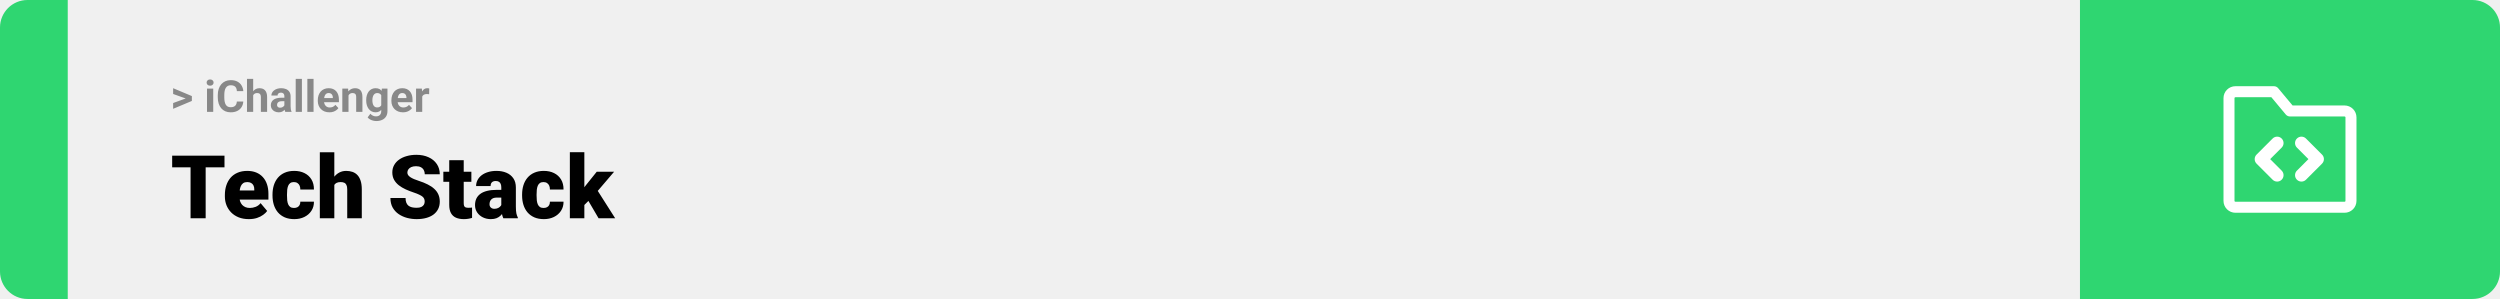
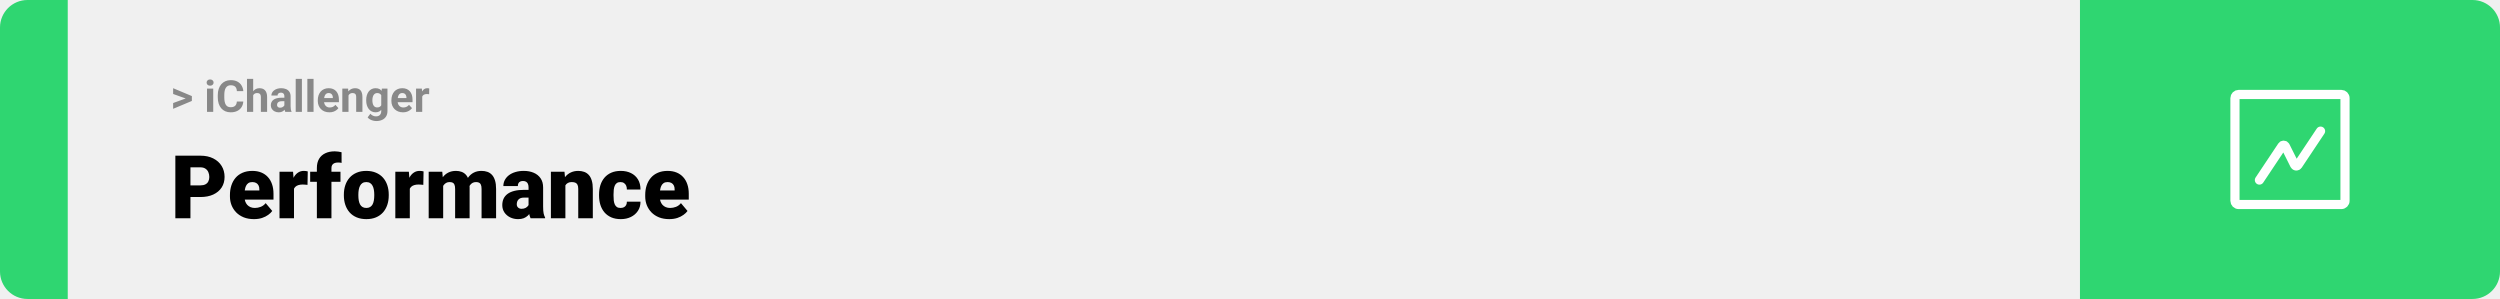
<svg xmlns="http://www.w3.org/2000/svg" width="1363" height="163" viewBox="0 0 1363 163" fill="none">
  <path d="M0 15C0 6.716 6.716 0 15 0H37V163H15C6.716 163 0 156.284 0 148V15Z" fill="#2FD671" />
  <rect width="1097" height="163" transform="translate(37)" fill="#F0F0F0" />
  <path d="M101.906 53.922L94.394 51.238V48.086L104.602 52.375V54.637L101.906 53.922ZM94.394 56.172L101.918 53.43L104.602 52.785V55.035L94.394 59.324V56.172ZM116.25 48.32V61H112.863V48.32H116.25ZM112.652 45.016C112.652 44.523 112.824 44.117 113.168 43.797C113.512 43.477 113.973 43.316 114.551 43.316C115.121 43.316 115.578 43.477 115.922 43.797C116.273 44.117 116.449 44.523 116.449 45.016C116.449 45.508 116.273 45.914 115.922 46.234C115.578 46.555 115.121 46.715 114.551 46.715C113.973 46.715 113.512 46.555 113.168 46.234C112.824 45.914 112.652 45.508 112.652 45.016ZM129.141 55.34H132.645C132.574 56.488 132.258 57.508 131.695 58.398C131.141 59.289 130.363 59.984 129.363 60.484C128.371 60.984 127.176 61.234 125.777 61.234C124.684 61.234 123.703 61.047 122.836 60.672C121.969 60.289 121.227 59.742 120.609 59.031C120 58.32 119.535 57.461 119.215 56.453C118.895 55.445 118.734 54.316 118.734 53.066V51.883C118.734 50.633 118.898 49.504 119.227 48.496C119.562 47.48 120.039 46.617 120.656 45.906C121.281 45.195 122.027 44.648 122.895 44.266C123.762 43.883 124.73 43.691 125.801 43.691C127.223 43.691 128.422 43.949 129.398 44.465C130.383 44.98 131.145 45.691 131.684 46.598C132.23 47.504 132.559 48.535 132.668 49.691H129.152C129.113 49.004 128.977 48.422 128.742 47.945C128.508 47.461 128.152 47.098 127.676 46.855C127.207 46.605 126.582 46.48 125.801 46.48C125.215 46.48 124.703 46.59 124.266 46.809C123.828 47.027 123.461 47.359 123.164 47.805C122.867 48.25 122.645 48.812 122.496 49.492C122.355 50.164 122.285 50.953 122.285 51.859V53.066C122.285 53.949 122.352 54.727 122.484 55.398C122.617 56.062 122.82 56.625 123.094 57.086C123.375 57.539 123.734 57.883 124.172 58.117C124.617 58.344 125.152 58.457 125.777 58.457C126.512 58.457 127.117 58.34 127.594 58.105C128.07 57.871 128.434 57.523 128.684 57.062C128.941 56.602 129.094 56.027 129.141 55.34ZM138.035 43V61H134.66V43H138.035ZM137.555 54.215H136.629C136.637 53.332 136.754 52.52 136.98 51.777C137.207 51.027 137.531 50.379 137.953 49.832C138.375 49.277 138.879 48.848 139.465 48.543C140.059 48.238 140.715 48.086 141.434 48.086C142.059 48.086 142.625 48.176 143.133 48.355C143.648 48.527 144.09 48.809 144.457 49.199C144.832 49.582 145.121 50.086 145.324 50.711C145.527 51.336 145.629 52.094 145.629 52.984V61H142.23V52.961C142.23 52.398 142.148 51.957 141.984 51.637C141.828 51.309 141.598 51.078 141.293 50.945C140.996 50.805 140.629 50.734 140.191 50.734C139.707 50.734 139.293 50.824 138.949 51.004C138.613 51.184 138.344 51.434 138.141 51.754C137.938 52.066 137.789 52.434 137.695 52.855C137.602 53.277 137.555 53.73 137.555 54.215ZM155.039 58.141V52.492C155.039 52.086 154.973 51.738 154.84 51.449C154.707 51.152 154.5 50.922 154.219 50.758C153.945 50.594 153.59 50.512 153.152 50.512C152.777 50.512 152.453 50.578 152.18 50.711C151.906 50.836 151.695 51.02 151.547 51.262C151.398 51.496 151.324 51.773 151.324 52.094H147.949C147.949 51.555 148.074 51.043 148.324 50.559C148.574 50.074 148.938 49.648 149.414 49.281C149.891 48.906 150.457 48.613 151.113 48.402C151.777 48.191 152.52 48.086 153.34 48.086C154.324 48.086 155.199 48.25 155.965 48.578C156.73 48.906 157.332 49.398 157.77 50.055C158.215 50.711 158.438 51.531 158.438 52.516V57.941C158.438 58.637 158.48 59.207 158.566 59.652C158.652 60.09 158.777 60.473 158.941 60.801V61H155.531C155.367 60.656 155.242 60.227 155.156 59.711C155.078 59.188 155.039 58.664 155.039 58.141ZM155.484 53.277L155.508 55.188H153.621C153.176 55.188 152.789 55.238 152.461 55.34C152.133 55.441 151.863 55.586 151.652 55.773C151.441 55.953 151.285 56.164 151.184 56.406C151.09 56.648 151.043 56.914 151.043 57.203C151.043 57.492 151.109 57.754 151.242 57.988C151.375 58.215 151.566 58.395 151.816 58.527C152.066 58.652 152.359 58.715 152.695 58.715C153.203 58.715 153.645 58.613 154.02 58.41C154.395 58.207 154.684 57.957 154.887 57.66C155.098 57.363 155.207 57.082 155.215 56.816L156.105 58.246C155.98 58.566 155.809 58.898 155.59 59.242C155.379 59.586 155.109 59.91 154.781 60.215C154.453 60.512 154.059 60.758 153.598 60.953C153.137 61.141 152.59 61.234 151.957 61.234C151.152 61.234 150.422 61.074 149.766 60.754C149.117 60.426 148.602 59.977 148.219 59.406C147.844 58.828 147.656 58.172 147.656 57.438C147.656 56.773 147.781 56.184 148.031 55.668C148.281 55.152 148.648 54.719 149.133 54.367C149.625 54.008 150.238 53.738 150.973 53.559C151.707 53.371 152.559 53.277 153.527 53.277H155.484ZM164.602 43V61H161.215V43H164.602ZM170.953 43V61H167.566V43H170.953ZM179.578 61.234C178.594 61.234 177.711 61.078 176.93 60.766C176.148 60.445 175.484 60.004 174.938 59.441C174.398 58.879 173.984 58.227 173.695 57.484C173.406 56.734 173.262 55.938 173.262 55.094V54.625C173.262 53.664 173.398 52.785 173.672 51.988C173.945 51.191 174.336 50.5 174.844 49.914C175.359 49.328 175.984 48.879 176.719 48.566C177.453 48.246 178.281 48.086 179.203 48.086C180.102 48.086 180.898 48.234 181.594 48.531C182.289 48.828 182.871 49.25 183.34 49.797C183.816 50.344 184.176 51 184.418 51.766C184.66 52.523 184.781 53.367 184.781 54.297V55.703H174.703V53.453H181.465V53.195C181.465 52.727 181.379 52.309 181.207 51.941C181.043 51.566 180.793 51.27 180.457 51.051C180.121 50.832 179.691 50.723 179.168 50.723C178.723 50.723 178.34 50.82 178.02 51.016C177.699 51.211 177.438 51.484 177.234 51.836C177.039 52.188 176.891 52.602 176.789 53.078C176.695 53.547 176.648 54.062 176.648 54.625V55.094C176.648 55.602 176.719 56.07 176.859 56.5C177.008 56.93 177.215 57.301 177.48 57.613C177.754 57.926 178.082 58.168 178.465 58.34C178.855 58.512 179.297 58.598 179.789 58.598C180.398 58.598 180.965 58.48 181.488 58.246C182.02 58.004 182.477 57.641 182.859 57.156L184.5 58.938C184.234 59.32 183.871 59.688 183.41 60.039C182.957 60.391 182.41 60.68 181.77 60.906C181.129 61.125 180.398 61.234 179.578 61.234ZM190.008 51.027V61H186.633V48.32H189.797L190.008 51.027ZM189.516 54.215H188.602C188.602 53.277 188.723 52.434 188.965 51.684C189.207 50.926 189.547 50.281 189.984 49.75C190.422 49.211 190.941 48.801 191.543 48.52C192.152 48.23 192.832 48.086 193.582 48.086C194.176 48.086 194.719 48.172 195.211 48.344C195.703 48.516 196.125 48.789 196.477 49.164C196.836 49.539 197.109 50.035 197.297 50.652C197.492 51.27 197.59 52.023 197.59 52.914V61H194.191V52.902C194.191 52.34 194.113 51.902 193.957 51.59C193.801 51.277 193.57 51.059 193.266 50.934C192.969 50.801 192.602 50.734 192.164 50.734C191.711 50.734 191.316 50.824 190.98 51.004C190.652 51.184 190.379 51.434 190.16 51.754C189.949 52.066 189.789 52.434 189.68 52.855C189.57 53.277 189.516 53.73 189.516 54.215ZM208.184 48.32H211.242V60.578C211.242 61.734 210.984 62.715 210.469 63.52C209.961 64.332 209.25 64.945 208.336 65.359C207.422 65.781 206.359 65.992 205.148 65.992C204.617 65.992 204.055 65.922 203.461 65.781C202.875 65.641 202.312 65.422 201.773 65.125C201.242 64.828 200.797 64.453 200.438 64L201.926 62.008C202.316 62.461 202.77 62.812 203.285 63.062C203.801 63.32 204.371 63.449 204.996 63.449C205.605 63.449 206.121 63.336 206.543 63.109C206.965 62.891 207.289 62.566 207.516 62.137C207.742 61.715 207.855 61.203 207.855 60.602V51.25L208.184 48.32ZM199.652 54.812V54.566C199.652 53.598 199.77 52.719 200.004 51.93C200.246 51.133 200.586 50.449 201.023 49.879C201.469 49.309 202.008 48.867 202.641 48.555C203.273 48.242 203.988 48.086 204.785 48.086C205.629 48.086 206.336 48.242 206.906 48.555C207.477 48.867 207.945 49.312 208.312 49.891C208.68 50.461 208.965 51.137 209.168 51.918C209.379 52.691 209.543 53.539 209.66 54.461V55C209.543 55.883 209.367 56.703 209.133 57.461C208.898 58.219 208.59 58.883 208.207 59.453C207.824 60.016 207.348 60.453 206.777 60.766C206.215 61.078 205.543 61.234 204.762 61.234C203.98 61.234 203.273 61.074 202.641 60.754C202.016 60.434 201.48 59.984 201.035 59.406C200.59 58.828 200.246 58.148 200.004 57.367C199.77 56.586 199.652 55.734 199.652 54.812ZM203.027 54.566V54.812C203.027 55.336 203.078 55.824 203.18 56.277C203.281 56.73 203.438 57.133 203.648 57.484C203.867 57.828 204.137 58.098 204.457 58.293C204.785 58.48 205.172 58.574 205.617 58.574C206.234 58.574 206.738 58.445 207.129 58.188C207.52 57.922 207.812 57.559 208.008 57.098C208.203 56.637 208.316 56.105 208.348 55.504V53.969C208.332 53.477 208.266 53.035 208.148 52.645C208.031 52.246 207.867 51.906 207.656 51.625C207.445 51.344 207.172 51.125 206.836 50.969C206.5 50.812 206.102 50.734 205.641 50.734C205.195 50.734 204.809 50.836 204.48 51.039C204.16 51.234 203.891 51.504 203.672 51.848C203.461 52.191 203.301 52.598 203.191 53.066C203.082 53.527 203.027 54.027 203.027 54.566ZM219.703 61.234C218.719 61.234 217.836 61.078 217.055 60.766C216.273 60.445 215.609 60.004 215.062 59.441C214.523 58.879 214.109 58.227 213.82 57.484C213.531 56.734 213.387 55.938 213.387 55.094V54.625C213.387 53.664 213.523 52.785 213.797 51.988C214.07 51.191 214.461 50.5 214.969 49.914C215.484 49.328 216.109 48.879 216.844 48.566C217.578 48.246 218.406 48.086 219.328 48.086C220.227 48.086 221.023 48.234 221.719 48.531C222.414 48.828 222.996 49.25 223.465 49.797C223.941 50.344 224.301 51 224.543 51.766C224.785 52.523 224.906 53.367 224.906 54.297V55.703H214.828V53.453H221.59V53.195C221.59 52.727 221.504 52.309 221.332 51.941C221.168 51.566 220.918 51.27 220.582 51.051C220.246 50.832 219.816 50.723 219.293 50.723C218.848 50.723 218.465 50.82 218.145 51.016C217.824 51.211 217.562 51.484 217.359 51.836C217.164 52.188 217.016 52.602 216.914 53.078C216.82 53.547 216.773 54.062 216.773 54.625V55.094C216.773 55.602 216.844 56.07 216.984 56.5C217.133 56.93 217.34 57.301 217.605 57.613C217.879 57.926 218.207 58.168 218.59 58.34C218.98 58.512 219.422 58.598 219.914 58.598C220.523 58.598 221.09 58.48 221.613 58.246C222.145 58.004 222.602 57.641 222.984 57.156L224.625 58.938C224.359 59.32 223.996 59.688 223.535 60.039C223.082 60.391 222.535 60.68 221.895 60.906C221.254 61.125 220.523 61.234 219.703 61.234ZM230.203 51.086V61H226.828V48.32H230.004L230.203 51.086ZM234.023 48.238L233.965 51.367C233.801 51.344 233.602 51.324 233.367 51.309C233.141 51.285 232.934 51.273 232.746 51.273C232.27 51.273 231.855 51.336 231.504 51.461C231.16 51.578 230.871 51.754 230.637 51.988C230.41 52.223 230.238 52.508 230.121 52.844C230.012 53.18 229.949 53.562 229.934 53.992L229.254 53.781C229.254 52.961 229.336 52.207 229.5 51.52C229.664 50.824 229.902 50.219 230.215 49.703C230.535 49.188 230.926 48.789 231.387 48.508C231.848 48.227 232.375 48.086 232.969 48.086C233.156 48.086 233.348 48.102 233.543 48.133C233.738 48.156 233.898 48.191 234.023 48.238Z" fill="#888888" />
-   <path d="M112.125 84.875V119H103.898V84.875H112.125ZM122.391 84.875V91.227H93.867V84.875H122.391ZM135.68 119.469C133.617 119.469 131.773 119.148 130.148 118.508C128.523 117.852 127.148 116.953 126.023 115.812C124.914 114.672 124.062 113.359 123.469 111.875C122.891 110.391 122.602 108.82 122.602 107.164V106.273C122.602 104.414 122.859 102.695 123.375 101.117C123.891 99.523 124.656 98.133 125.672 96.945C126.688 95.758 127.961 94.836 129.492 94.18C131.023 93.508 132.805 93.172 134.836 93.172C136.633 93.172 138.242 93.461 139.664 94.039C141.086 94.617 142.289 95.445 143.273 96.523C144.273 97.602 145.031 98.906 145.547 100.438C146.078 101.969 146.344 103.688 146.344 105.594V108.805H125.625V103.859H138.633V103.25C138.648 102.406 138.5 101.688 138.188 101.094C137.891 100.5 137.453 100.047 136.875 99.734C136.297 99.422 135.594 99.266 134.766 99.266C133.906 99.266 133.195 99.453 132.633 99.828C132.086 100.203 131.656 100.719 131.344 101.375C131.047 102.016 130.836 102.758 130.711 103.602C130.586 104.445 130.523 105.336 130.523 106.273V107.164C130.523 108.102 130.648 108.953 130.898 109.719C131.164 110.484 131.539 111.141 132.023 111.688C132.523 112.219 133.117 112.633 133.805 112.93C134.508 113.227 135.305 113.375 136.195 113.375C137.273 113.375 138.336 113.172 139.383 112.766C140.43 112.359 141.328 111.688 142.078 110.75L145.664 115.016C145.148 115.75 144.414 116.461 143.461 117.148C142.523 117.836 141.398 118.398 140.086 118.836C138.773 119.258 137.305 119.469 135.68 119.469ZM160.266 113.375C161 113.375 161.625 113.242 162.141 112.977C162.672 112.695 163.07 112.305 163.336 111.805C163.617 111.289 163.75 110.672 163.734 109.953H171.164C171.18 111.859 170.711 113.531 169.758 114.969C168.82 116.391 167.539 117.5 165.914 118.297C164.305 119.078 162.484 119.469 160.453 119.469C158.469 119.469 156.734 119.148 155.25 118.508C153.766 117.852 152.523 116.945 151.523 115.789C150.539 114.617 149.797 113.25 149.297 111.688C148.812 110.125 148.57 108.43 148.57 106.602V106.062C148.57 104.234 148.812 102.539 149.297 100.977C149.797 99.398 150.539 98.031 151.523 96.875C152.523 95.703 153.758 94.797 155.227 94.156C156.711 93.5 158.438 93.172 160.406 93.172C162.516 93.172 164.375 93.57 165.984 94.367C167.609 95.164 168.883 96.32 169.805 97.836C170.727 99.352 171.18 101.188 171.164 103.344H163.734C163.75 102.578 163.633 101.891 163.383 101.281C163.133 100.672 162.742 100.188 162.211 99.828C161.695 99.453 161.031 99.266 160.219 99.266C159.406 99.266 158.75 99.445 158.25 99.805C157.75 100.164 157.367 100.664 157.102 101.305C156.852 101.93 156.68 102.648 156.586 103.461C156.508 104.273 156.469 105.141 156.469 106.062V106.602C156.469 107.539 156.508 108.422 156.586 109.25C156.68 110.062 156.859 110.781 157.125 111.406C157.391 112.016 157.773 112.5 158.273 112.859C158.773 113.203 159.438 113.375 160.266 113.375ZM182.273 83V119H174.375V83H182.273ZM181.336 105.453L179.484 105.5C179.484 103.719 179.703 102.078 180.141 100.578C180.578 99.078 181.203 97.773 182.016 96.664C182.828 95.555 183.805 94.695 184.945 94.086C186.086 93.477 187.352 93.172 188.742 93.172C189.992 93.172 191.133 93.352 192.164 93.711C193.211 94.07 194.109 94.648 194.859 95.445C195.625 96.242 196.211 97.281 196.617 98.562C197.039 99.844 197.25 101.406 197.25 103.25V119H189.305V103.203C189.305 102.172 189.156 101.375 188.859 100.812C188.578 100.234 188.172 99.836 187.641 99.617C187.109 99.383 186.461 99.266 185.695 99.266C184.773 99.266 184.023 99.422 183.445 99.734C182.867 100.047 182.422 100.484 182.109 101.047C181.812 101.594 181.609 102.242 181.5 102.992C181.391 103.742 181.336 104.562 181.336 105.453ZM231.539 109.93C231.539 109.398 231.461 108.922 231.305 108.5C231.148 108.062 230.859 107.656 230.438 107.281C230.016 106.906 229.406 106.531 228.609 106.156C227.828 105.766 226.797 105.359 225.516 104.938C224.016 104.438 222.57 103.875 221.18 103.25C219.789 102.609 218.547 101.867 217.453 101.023C216.359 100.164 215.492 99.164 214.852 98.023C214.211 96.867 213.891 95.523 213.891 93.992C213.891 92.523 214.219 91.203 214.875 90.031C215.531 88.844 216.445 87.836 217.617 87.008C218.805 86.164 220.195 85.523 221.789 85.086C223.383 84.633 225.125 84.406 227.016 84.406C229.516 84.406 231.719 84.844 233.625 85.719C235.547 86.578 237.047 87.805 238.125 89.398C239.219 90.977 239.766 92.844 239.766 95H231.586C231.586 94.141 231.406 93.383 231.047 92.727C230.703 92.07 230.18 91.555 229.477 91.18C228.773 90.805 227.891 90.617 226.828 90.617C225.797 90.617 224.93 90.773 224.227 91.086C223.523 91.398 222.992 91.82 222.633 92.352C222.273 92.867 222.094 93.438 222.094 94.062C222.094 94.578 222.234 95.047 222.516 95.469C222.812 95.875 223.227 96.258 223.758 96.617C224.305 96.977 224.961 97.32 225.727 97.648C226.508 97.977 227.383 98.297 228.352 98.609C230.164 99.188 231.773 99.836 233.18 100.555C234.602 101.258 235.797 102.062 236.766 102.969C237.75 103.859 238.492 104.875 238.992 106.016C239.508 107.156 239.766 108.445 239.766 109.883C239.766 111.414 239.469 112.773 238.875 113.961C238.281 115.148 237.43 116.156 236.32 116.984C235.211 117.797 233.883 118.414 232.336 118.836C230.789 119.258 229.062 119.469 227.156 119.469C225.406 119.469 223.68 119.25 221.977 118.812C220.289 118.359 218.758 117.672 217.383 116.75C216.008 115.812 214.906 114.617 214.078 113.164C213.266 111.695 212.859 109.953 212.859 107.938H221.109C221.109 108.938 221.242 109.781 221.508 110.469C221.773 111.156 222.164 111.711 222.68 112.133C223.195 112.539 223.828 112.836 224.578 113.023C225.328 113.195 226.188 113.281 227.156 113.281C228.203 113.281 229.047 113.133 229.688 112.836C230.328 112.523 230.797 112.117 231.094 111.617C231.391 111.102 231.539 110.539 231.539 109.93ZM256.992 93.641V99.125H241.711V93.641H256.992ZM244.922 87.336H252.82V110.727C252.82 111.398 252.898 111.922 253.055 112.297C253.211 112.656 253.477 112.914 253.852 113.07C254.242 113.211 254.758 113.281 255.398 113.281C255.852 113.281 256.227 113.273 256.523 113.258C256.82 113.227 257.102 113.188 257.367 113.141V118.789C256.695 119.008 255.992 119.172 255.258 119.281C254.523 119.406 253.742 119.469 252.914 119.469C251.227 119.469 249.781 119.203 248.578 118.672C247.391 118.141 246.484 117.305 245.859 116.164C245.234 115.023 244.922 113.539 244.922 111.711V87.336ZM273.305 112.625V102.172C273.305 101.453 273.203 100.836 273 100.32C272.797 99.805 272.477 99.406 272.039 99.125C271.602 98.828 271.016 98.68 270.281 98.68C269.688 98.68 269.18 98.781 268.758 98.984C268.336 99.188 268.016 99.492 267.797 99.898C267.578 100.305 267.469 100.82 267.469 101.445H259.57C259.57 100.273 259.828 99.188 260.344 98.188C260.875 97.172 261.625 96.289 262.594 95.539C263.578 94.789 264.75 94.211 266.109 93.805C267.484 93.383 269.016 93.172 270.703 93.172C272.719 93.172 274.516 93.508 276.094 94.18C277.688 94.852 278.945 95.859 279.867 97.203C280.789 98.531 281.25 100.203 281.25 102.219V112.602C281.25 114.258 281.344 115.516 281.531 116.375C281.719 117.219 281.984 117.961 282.328 118.602V119H274.406C274.031 118.219 273.75 117.266 273.562 116.141C273.391 115 273.305 113.828 273.305 112.625ZM274.266 103.508L274.312 107.727H270.82C270.086 107.727 269.461 107.828 268.945 108.031C268.445 108.234 268.039 108.516 267.727 108.875C267.43 109.219 267.211 109.609 267.07 110.047C266.945 110.484 266.883 110.945 266.883 111.43C266.883 111.898 266.992 112.32 267.211 112.695C267.445 113.055 267.758 113.336 268.148 113.539C268.539 113.742 268.977 113.844 269.461 113.844C270.336 113.844 271.078 113.68 271.688 113.352C272.312 113.008 272.789 112.594 273.117 112.109C273.445 111.625 273.609 111.172 273.609 110.75L275.344 113.984C275.031 114.609 274.672 115.242 274.266 115.883C273.875 116.523 273.383 117.117 272.789 117.664C272.211 118.195 271.5 118.633 270.656 118.977C269.812 119.305 268.789 119.469 267.586 119.469C266.023 119.469 264.586 119.148 263.273 118.508C261.977 117.867 260.938 116.977 260.156 115.836C259.375 114.68 258.984 113.352 258.984 111.852C258.984 110.539 259.219 109.367 259.688 108.336C260.172 107.305 260.898 106.43 261.867 105.711C262.836 104.992 264.07 104.445 265.57 104.07C267.07 103.695 268.836 103.508 270.867 103.508H274.266ZM296.344 113.375C297.078 113.375 297.703 113.242 298.219 112.977C298.75 112.695 299.148 112.305 299.414 111.805C299.695 111.289 299.828 110.672 299.812 109.953H307.242C307.258 111.859 306.789 113.531 305.836 114.969C304.898 116.391 303.617 117.5 301.992 118.297C300.383 119.078 298.562 119.469 296.531 119.469C294.547 119.469 292.812 119.148 291.328 118.508C289.844 117.852 288.602 116.945 287.602 115.789C286.617 114.617 285.875 113.25 285.375 111.688C284.891 110.125 284.648 108.43 284.648 106.602V106.062C284.648 104.234 284.891 102.539 285.375 100.977C285.875 99.398 286.617 98.031 287.602 96.875C288.602 95.703 289.836 94.797 291.305 94.156C292.789 93.5 294.516 93.172 296.484 93.172C298.594 93.172 300.453 93.57 302.062 94.367C303.688 95.164 304.961 96.32 305.883 97.836C306.805 99.352 307.258 101.188 307.242 103.344H299.812C299.828 102.578 299.711 101.891 299.461 101.281C299.211 100.672 298.82 100.188 298.289 99.828C297.773 99.453 297.109 99.266 296.297 99.266C295.484 99.266 294.828 99.445 294.328 99.805C293.828 100.164 293.445 100.664 293.18 101.305C292.93 101.93 292.758 102.648 292.664 103.461C292.586 104.273 292.547 105.141 292.547 106.062V106.602C292.547 107.539 292.586 108.422 292.664 109.25C292.758 110.062 292.938 110.781 293.203 111.406C293.469 112.016 293.852 112.5 294.352 112.859C294.852 113.203 295.516 113.375 296.344 113.375ZM318.586 82.977V119H310.688V82.977H318.586ZM334.805 93.641L323.789 106.555L318.023 112.32L314.578 107.305L319.383 101.047L325.336 93.641H334.805ZM326.344 119L319.57 107.445L325.406 103.297L335.391 119H326.344Z" fill="black" />
+   <path d="M109.219 107.422H100.734V101.07H109.219C110.375 101.07 111.312 100.875 112.031 100.484C112.75 100.094 113.273 99.555 113.602 98.867C113.945 98.164 114.117 97.375 114.117 96.5C114.117 95.562 113.945 94.695 113.602 93.898C113.273 93.102 112.75 92.461 112.031 91.977C111.312 91.477 110.375 91.227 109.219 91.227H103.828V119H95.602V84.875H109.219C111.953 84.875 114.305 85.375 116.273 86.375C118.258 87.375 119.781 88.75 120.844 90.5C121.906 92.234 122.438 94.219 122.438 96.453C122.438 98.656 121.906 100.578 120.844 102.219C119.781 103.859 118.258 105.141 116.273 106.062C114.305 106.969 111.953 107.422 109.219 107.422ZM138.445 119.469C136.383 119.469 134.539 119.148 132.914 118.508C131.289 117.852 129.914 116.953 128.789 115.812C127.68 114.672 126.828 113.359 126.234 111.875C125.656 110.391 125.367 108.82 125.367 107.164V106.273C125.367 104.414 125.625 102.695 126.141 101.117C126.656 99.523 127.422 98.133 128.438 96.945C129.453 95.758 130.727 94.836 132.258 94.18C133.789 93.508 135.57 93.172 137.602 93.172C139.398 93.172 141.008 93.461 142.43 94.039C143.852 94.617 145.055 95.445 146.039 96.523C147.039 97.602 147.797 98.906 148.312 100.438C148.844 101.969 149.109 103.688 149.109 105.594V108.805H128.391V103.859H141.398V103.25C141.414 102.406 141.266 101.688 140.953 101.094C140.656 100.5 140.219 100.047 139.641 99.734C139.062 99.422 138.359 99.266 137.531 99.266C136.672 99.266 135.961 99.453 135.398 99.828C134.852 100.203 134.422 100.719 134.109 101.375C133.812 102.016 133.602 102.758 133.477 103.602C133.352 104.445 133.289 105.336 133.289 106.273V107.164C133.289 108.102 133.414 108.953 133.664 109.719C133.93 110.484 134.305 111.141 134.789 111.688C135.289 112.219 135.883 112.633 136.57 112.93C137.273 113.227 138.07 113.375 138.961 113.375C140.039 113.375 141.102 113.172 142.148 112.766C143.195 112.359 144.094 111.688 144.844 110.75L148.43 115.016C147.914 115.75 147.18 116.461 146.227 117.148C145.289 117.836 144.164 118.398 142.852 118.836C141.539 119.258 140.07 119.469 138.445 119.469ZM160.289 99.922V119H152.391V93.641H159.773L160.289 99.922ZM167.789 93.453L167.648 100.789C167.336 100.758 166.914 100.719 166.383 100.672C165.852 100.625 165.406 100.602 165.047 100.602C164.125 100.602 163.328 100.711 162.656 100.93C162 101.133 161.453 101.445 161.016 101.867C160.594 102.273 160.281 102.789 160.078 103.414C159.891 104.039 159.805 104.766 159.82 105.594L158.391 104.656C158.391 102.953 158.555 101.406 158.883 100.016C159.227 98.609 159.711 97.398 160.336 96.383C160.961 95.352 161.719 94.562 162.609 94.016C163.5 93.453 164.5 93.172 165.609 93.172C166 93.172 166.383 93.195 166.758 93.242C167.148 93.289 167.492 93.359 167.789 93.453ZM180.703 119H172.758V91.578C172.758 89.609 173.156 87.953 173.953 86.609C174.75 85.266 175.875 84.25 177.328 83.562C178.781 82.859 180.5 82.508 182.484 82.508C183.172 82.508 183.82 82.555 184.43 82.648C185.039 82.742 185.633 82.859 186.211 83L186.234 88.812C185.953 88.734 185.664 88.68 185.367 88.648C185.07 88.617 184.703 88.602 184.266 88.602C183.5 88.602 182.852 88.719 182.32 88.953C181.789 89.172 181.383 89.508 181.102 89.961C180.836 90.398 180.703 90.938 180.703 91.578V119ZM185.625 93.641V99.125H169.102V93.641H185.625ZM187.477 106.578V106.086C187.477 104.227 187.742 102.516 188.273 100.953C188.805 99.375 189.586 98.008 190.617 96.852C191.648 95.695 192.922 94.797 194.438 94.156C195.953 93.5 197.703 93.172 199.688 93.172C201.688 93.172 203.445 93.5 204.961 94.156C206.492 94.797 207.773 95.695 208.805 96.852C209.836 98.008 210.617 99.375 211.148 100.953C211.68 102.516 211.945 104.227 211.945 106.086V106.578C211.945 108.422 211.68 110.133 211.148 111.711C210.617 113.273 209.836 114.641 208.805 115.812C207.773 116.969 206.5 117.867 204.984 118.508C203.469 119.148 201.719 119.469 199.734 119.469C197.75 119.469 195.992 119.148 194.461 118.508C192.93 117.867 191.648 116.969 190.617 115.812C189.586 114.641 188.805 113.273 188.273 111.711C187.742 110.133 187.477 108.422 187.477 106.578ZM195.375 106.086V106.578C195.375 107.531 195.445 108.422 195.586 109.25C195.727 110.078 195.961 110.805 196.289 111.43C196.617 112.039 197.062 112.516 197.625 112.859C198.188 113.203 198.891 113.375 199.734 113.375C200.562 113.375 201.25 113.203 201.797 112.859C202.359 112.516 202.805 112.039 203.133 111.43C203.461 110.805 203.695 110.078 203.836 109.25C203.977 108.422 204.047 107.531 204.047 106.578V106.086C204.047 105.164 203.977 104.297 203.836 103.484C203.695 102.656 203.461 101.93 203.133 101.305C202.805 100.664 202.359 100.164 201.797 99.805C201.234 99.445 200.531 99.266 199.688 99.266C198.859 99.266 198.164 99.445 197.602 99.805C197.055 100.164 196.617 100.664 196.289 101.305C195.961 101.93 195.727 102.656 195.586 103.484C195.445 104.297 195.375 105.164 195.375 106.086ZM223.43 99.922V119H215.531V93.641H222.914L223.43 99.922ZM230.93 93.453L230.789 100.789C230.477 100.758 230.055 100.719 229.523 100.672C228.992 100.625 228.547 100.602 228.188 100.602C227.266 100.602 226.469 100.711 225.797 100.93C225.141 101.133 224.594 101.445 224.156 101.867C223.734 102.273 223.422 102.789 223.219 103.414C223.031 104.039 222.945 104.766 222.961 105.594L221.531 104.656C221.531 102.953 221.695 101.406 222.023 100.016C222.367 98.609 222.852 97.398 223.477 96.383C224.102 95.352 224.859 94.562 225.75 94.016C226.641 93.453 227.641 93.172 228.75 93.172C229.141 93.172 229.523 93.195 229.898 93.242C230.289 93.289 230.633 93.359 230.93 93.453ZM241.617 99.008V119H233.719V93.641H241.125L241.617 99.008ZM240.656 105.453L238.852 105.5C238.852 103.719 239.062 102.078 239.484 100.578C239.906 99.078 240.531 97.773 241.359 96.664C242.188 95.555 243.203 94.695 244.406 94.086C245.625 93.477 247.031 93.172 248.625 93.172C249.734 93.172 250.742 93.344 251.648 93.688C252.555 94.016 253.336 94.539 253.992 95.258C254.648 95.961 255.148 96.883 255.492 98.023C255.852 99.148 256.031 100.5 256.031 102.078V119H248.133V103.086C248.133 102.008 248.008 101.195 247.758 100.648C247.523 100.102 247.18 99.734 246.727 99.547C246.273 99.359 245.719 99.266 245.062 99.266C244.375 99.266 243.758 99.422 243.211 99.734C242.664 100.047 242.195 100.484 241.805 101.047C241.43 101.594 241.141 102.242 240.938 102.992C240.75 103.742 240.656 104.562 240.656 105.453ZM255.141 105.453L252.938 105.5C252.938 103.719 253.133 102.078 253.523 100.578C253.93 99.078 254.531 97.773 255.328 96.664C256.141 95.555 257.148 94.695 258.352 94.086C259.555 93.477 260.953 93.172 262.547 93.172C263.703 93.172 264.766 93.344 265.734 93.688C266.703 94.031 267.539 94.586 268.242 95.352C268.945 96.117 269.492 97.133 269.883 98.398C270.273 99.648 270.469 101.195 270.469 103.039V119H262.547V103.039C262.547 101.992 262.422 101.203 262.172 100.672C261.938 100.125 261.594 99.758 261.141 99.57C260.688 99.367 260.148 99.266 259.523 99.266C258.773 99.266 258.125 99.422 257.578 99.734C257.031 100.047 256.57 100.484 256.195 101.047C255.836 101.594 255.57 102.242 255.398 102.992C255.227 103.742 255.141 104.562 255.141 105.453ZM288.164 112.625V102.172C288.164 101.453 288.062 100.836 287.859 100.32C287.656 99.805 287.336 99.406 286.898 99.125C286.461 98.828 285.875 98.68 285.141 98.68C284.547 98.68 284.039 98.781 283.617 98.984C283.195 99.188 282.875 99.492 282.656 99.898C282.438 100.305 282.328 100.82 282.328 101.445H274.43C274.43 100.273 274.688 99.188 275.203 98.188C275.734 97.172 276.484 96.289 277.453 95.539C278.438 94.789 279.609 94.211 280.969 93.805C282.344 93.383 283.875 93.172 285.562 93.172C287.578 93.172 289.375 93.508 290.953 94.18C292.547 94.852 293.805 95.859 294.727 97.203C295.648 98.531 296.109 100.203 296.109 102.219V112.602C296.109 114.258 296.203 115.516 296.391 116.375C296.578 117.219 296.844 117.961 297.188 118.602V119H289.266C288.891 118.219 288.609 117.266 288.422 116.141C288.25 115 288.164 113.828 288.164 112.625ZM289.125 103.508L289.172 107.727H285.68C284.945 107.727 284.32 107.828 283.805 108.031C283.305 108.234 282.898 108.516 282.586 108.875C282.289 109.219 282.07 109.609 281.93 110.047C281.805 110.484 281.742 110.945 281.742 111.43C281.742 111.898 281.852 112.32 282.07 112.695C282.305 113.055 282.617 113.336 283.008 113.539C283.398 113.742 283.836 113.844 284.32 113.844C285.195 113.844 285.938 113.68 286.547 113.352C287.172 113.008 287.648 112.594 287.977 112.109C288.305 111.625 288.469 111.172 288.469 110.75L290.203 113.984C289.891 114.609 289.531 115.242 289.125 115.883C288.734 116.523 288.242 117.117 287.648 117.664C287.07 118.195 286.359 118.633 285.516 118.977C284.672 119.305 283.648 119.469 282.445 119.469C280.883 119.469 279.445 119.148 278.133 118.508C276.836 117.867 275.797 116.977 275.016 115.836C274.234 114.68 273.844 113.352 273.844 111.852C273.844 110.539 274.078 109.367 274.547 108.336C275.031 107.305 275.758 106.43 276.727 105.711C277.695 104.992 278.93 104.445 280.43 104.07C281.93 103.695 283.695 103.508 285.727 103.508H289.125ZM308.25 99.055V119H300.352V93.641H307.758L308.25 99.055ZM307.312 105.453L305.461 105.5C305.461 103.562 305.695 101.836 306.164 100.32C306.633 98.789 307.297 97.492 308.156 96.43C309.016 95.367 310.039 94.562 311.227 94.016C312.43 93.453 313.766 93.172 315.234 93.172C316.406 93.172 317.477 93.344 318.445 93.688C319.43 94.031 320.273 94.586 320.977 95.352C321.695 96.117 322.242 97.133 322.617 98.398C323.008 99.648 323.203 101.195 323.203 103.039V119H315.258V103.016C315.258 102 315.117 101.227 314.836 100.695C314.555 100.148 314.148 99.773 313.617 99.57C313.086 99.367 312.438 99.266 311.672 99.266C310.859 99.266 310.172 99.422 309.609 99.734C309.047 100.047 308.594 100.484 308.25 101.047C307.922 101.594 307.68 102.242 307.523 102.992C307.383 103.742 307.312 104.562 307.312 105.453ZM338.297 113.375C339.031 113.375 339.656 113.242 340.172 112.977C340.703 112.695 341.102 112.305 341.367 111.805C341.648 111.289 341.781 110.672 341.766 109.953H349.195C349.211 111.859 348.742 113.531 347.789 114.969C346.852 116.391 345.57 117.5 343.945 118.297C342.336 119.078 340.516 119.469 338.484 119.469C336.5 119.469 334.766 119.148 333.281 118.508C331.797 117.852 330.555 116.945 329.555 115.789C328.57 114.617 327.828 113.25 327.328 111.688C326.844 110.125 326.602 108.43 326.602 106.602V106.062C326.602 104.234 326.844 102.539 327.328 100.977C327.828 99.398 328.57 98.031 329.555 96.875C330.555 95.703 331.789 94.797 333.258 94.156C334.742 93.5 336.469 93.172 338.438 93.172C340.547 93.172 342.406 93.57 344.016 94.367C345.641 95.164 346.914 96.32 347.836 97.836C348.758 99.352 349.211 101.188 349.195 103.344H341.766C341.781 102.578 341.664 101.891 341.414 101.281C341.164 100.672 340.773 100.188 340.242 99.828C339.727 99.453 339.062 99.266 338.25 99.266C337.438 99.266 336.781 99.445 336.281 99.805C335.781 100.164 335.398 100.664 335.133 101.305C334.883 101.93 334.711 102.648 334.617 103.461C334.539 104.273 334.5 105.141 334.5 106.062V106.602C334.5 107.539 334.539 108.422 334.617 109.25C334.711 110.062 334.891 110.781 335.156 111.406C335.422 112.016 335.805 112.5 336.305 112.859C336.805 113.203 337.469 113.375 338.297 113.375ZM364.852 119.469C362.789 119.469 360.945 119.148 359.32 118.508C357.695 117.852 356.32 116.953 355.195 115.812C354.086 114.672 353.234 113.359 352.641 111.875C352.062 110.391 351.773 108.82 351.773 107.164V106.273C351.773 104.414 352.031 102.695 352.547 101.117C353.062 99.523 353.828 98.133 354.844 96.945C355.859 95.758 357.133 94.836 358.664 94.18C360.195 93.508 361.977 93.172 364.008 93.172C365.805 93.172 367.414 93.461 368.836 94.039C370.258 94.617 371.461 95.445 372.445 96.523C373.445 97.602 374.203 98.906 374.719 100.438C375.25 101.969 375.516 103.688 375.516 105.594V108.805H354.797V103.859H367.805V103.25C367.82 102.406 367.672 101.688 367.359 101.094C367.062 100.5 366.625 100.047 366.047 99.734C365.469 99.422 364.766 99.266 363.938 99.266C363.078 99.266 362.367 99.453 361.805 99.828C361.258 100.203 360.828 100.719 360.516 101.375C360.219 102.016 360.008 102.758 359.883 103.602C359.758 104.445 359.695 105.336 359.695 106.273V107.164C359.695 108.102 359.82 108.953 360.07 109.719C360.336 110.484 360.711 111.141 361.195 111.688C361.695 112.219 362.289 112.633 362.977 112.93C363.68 113.227 364.477 113.375 365.367 113.375C366.445 113.375 367.508 113.172 368.555 112.766C369.602 112.359 370.5 111.688 371.25 110.75L374.836 115.016C374.32 115.75 373.586 116.461 372.633 117.148C371.695 117.836 370.57 118.398 369.258 118.836C367.945 119.258 366.477 119.469 364.852 119.469Z" fill="black" />
  <path d="M1134 0H1348C1356.28 0 1363 6.716 1363 15V148C1363 156.284 1356.28 163 1348 163H1134V0Z" fill="#2FD671" />
-   <path fill-rule="evenodd" clip-rule="evenodd" d="M1218.75 53C1218.62 53 1218.49 53.053 1218.4 53.146C1218.3 53.24 1218.25 53.367 1218.25 53.5V109.5C1218.25 109.633 1218.3 109.76 1218.4 109.854C1218.49 109.947 1218.62 110 1218.75 110H1278.25C1278.38 110 1278.51 109.947 1278.6 109.854C1278.7 109.76 1278.75 109.633 1278.75 109.5V64C1278.75 63.867 1278.7 63.74 1278.6 63.646C1278.51 63.553 1278.38 63.5 1278.25 63.5H1248.5C1247.61 63.5 1246.77 63.105 1246.2 62.421L1238.34 53H1218.75ZM1214.15 48.904C1215.37 47.685 1217.03 47 1218.75 47H1239.75C1240.64 47 1241.48 47.395 1242.05 48.079L1249.91 57.5H1278.25C1279.97 57.5 1281.63 58.185 1282.85 59.404C1284.07 60.623 1284.75 62.276 1284.75 64V109.5C1284.75 111.224 1284.07 112.877 1282.85 114.096C1281.63 115.315 1279.97 116 1278.25 116H1218.75C1217.03 116 1215.37 115.315 1214.15 114.096C1212.93 112.877 1212.25 111.224 1212.25 109.5V53.5C1212.25 51.776 1212.93 50.123 1214.15 48.904Z" fill="white" />
-   <path fill-rule="evenodd" clip-rule="evenodd" d="M1243.97 75.525C1245.34 76.892 1245.34 79.108 1243.97 80.475L1237.7 86.75L1243.97 93.025C1245.34 94.392 1245.34 96.608 1243.97 97.975C1242.61 99.342 1240.39 99.342 1239.03 97.975L1230.28 89.225C1228.91 87.858 1228.91 85.642 1230.28 84.275L1239.03 75.525C1240.39 74.158 1242.61 74.158 1243.97 75.525Z" fill="white" />
-   <path fill-rule="evenodd" clip-rule="evenodd" d="M1252.28 97.975C1250.91 96.608 1250.91 94.392 1252.28 93.025L1258.55 86.75L1252.28 80.475C1250.91 79.108 1250.91 76.892 1252.28 75.525C1253.64 74.158 1255.86 74.158 1257.22 75.525L1265.97 84.275C1267.34 85.642 1267.34 87.858 1265.97 89.225L1257.22 97.975C1255.86 99.342 1253.64 99.342 1252.28 97.975Z" fill="white" />
+   <path d="M1265.17 71.5L1252.79 90.066C1252.36 90.705 1251.41 90.645 1251.06 89.959L1245.94 79.708C1245.59 79.021 1244.64 78.962 1244.21 79.6L1231.83 98.167" stroke="white" stroke-width="5" stroke-linecap="round" stroke-linejoin="round" />
+   <rect x="1218.5" y="51.5" width="60" height="60" rx="2" stroke="white" stroke-width="5" />
</svg>
